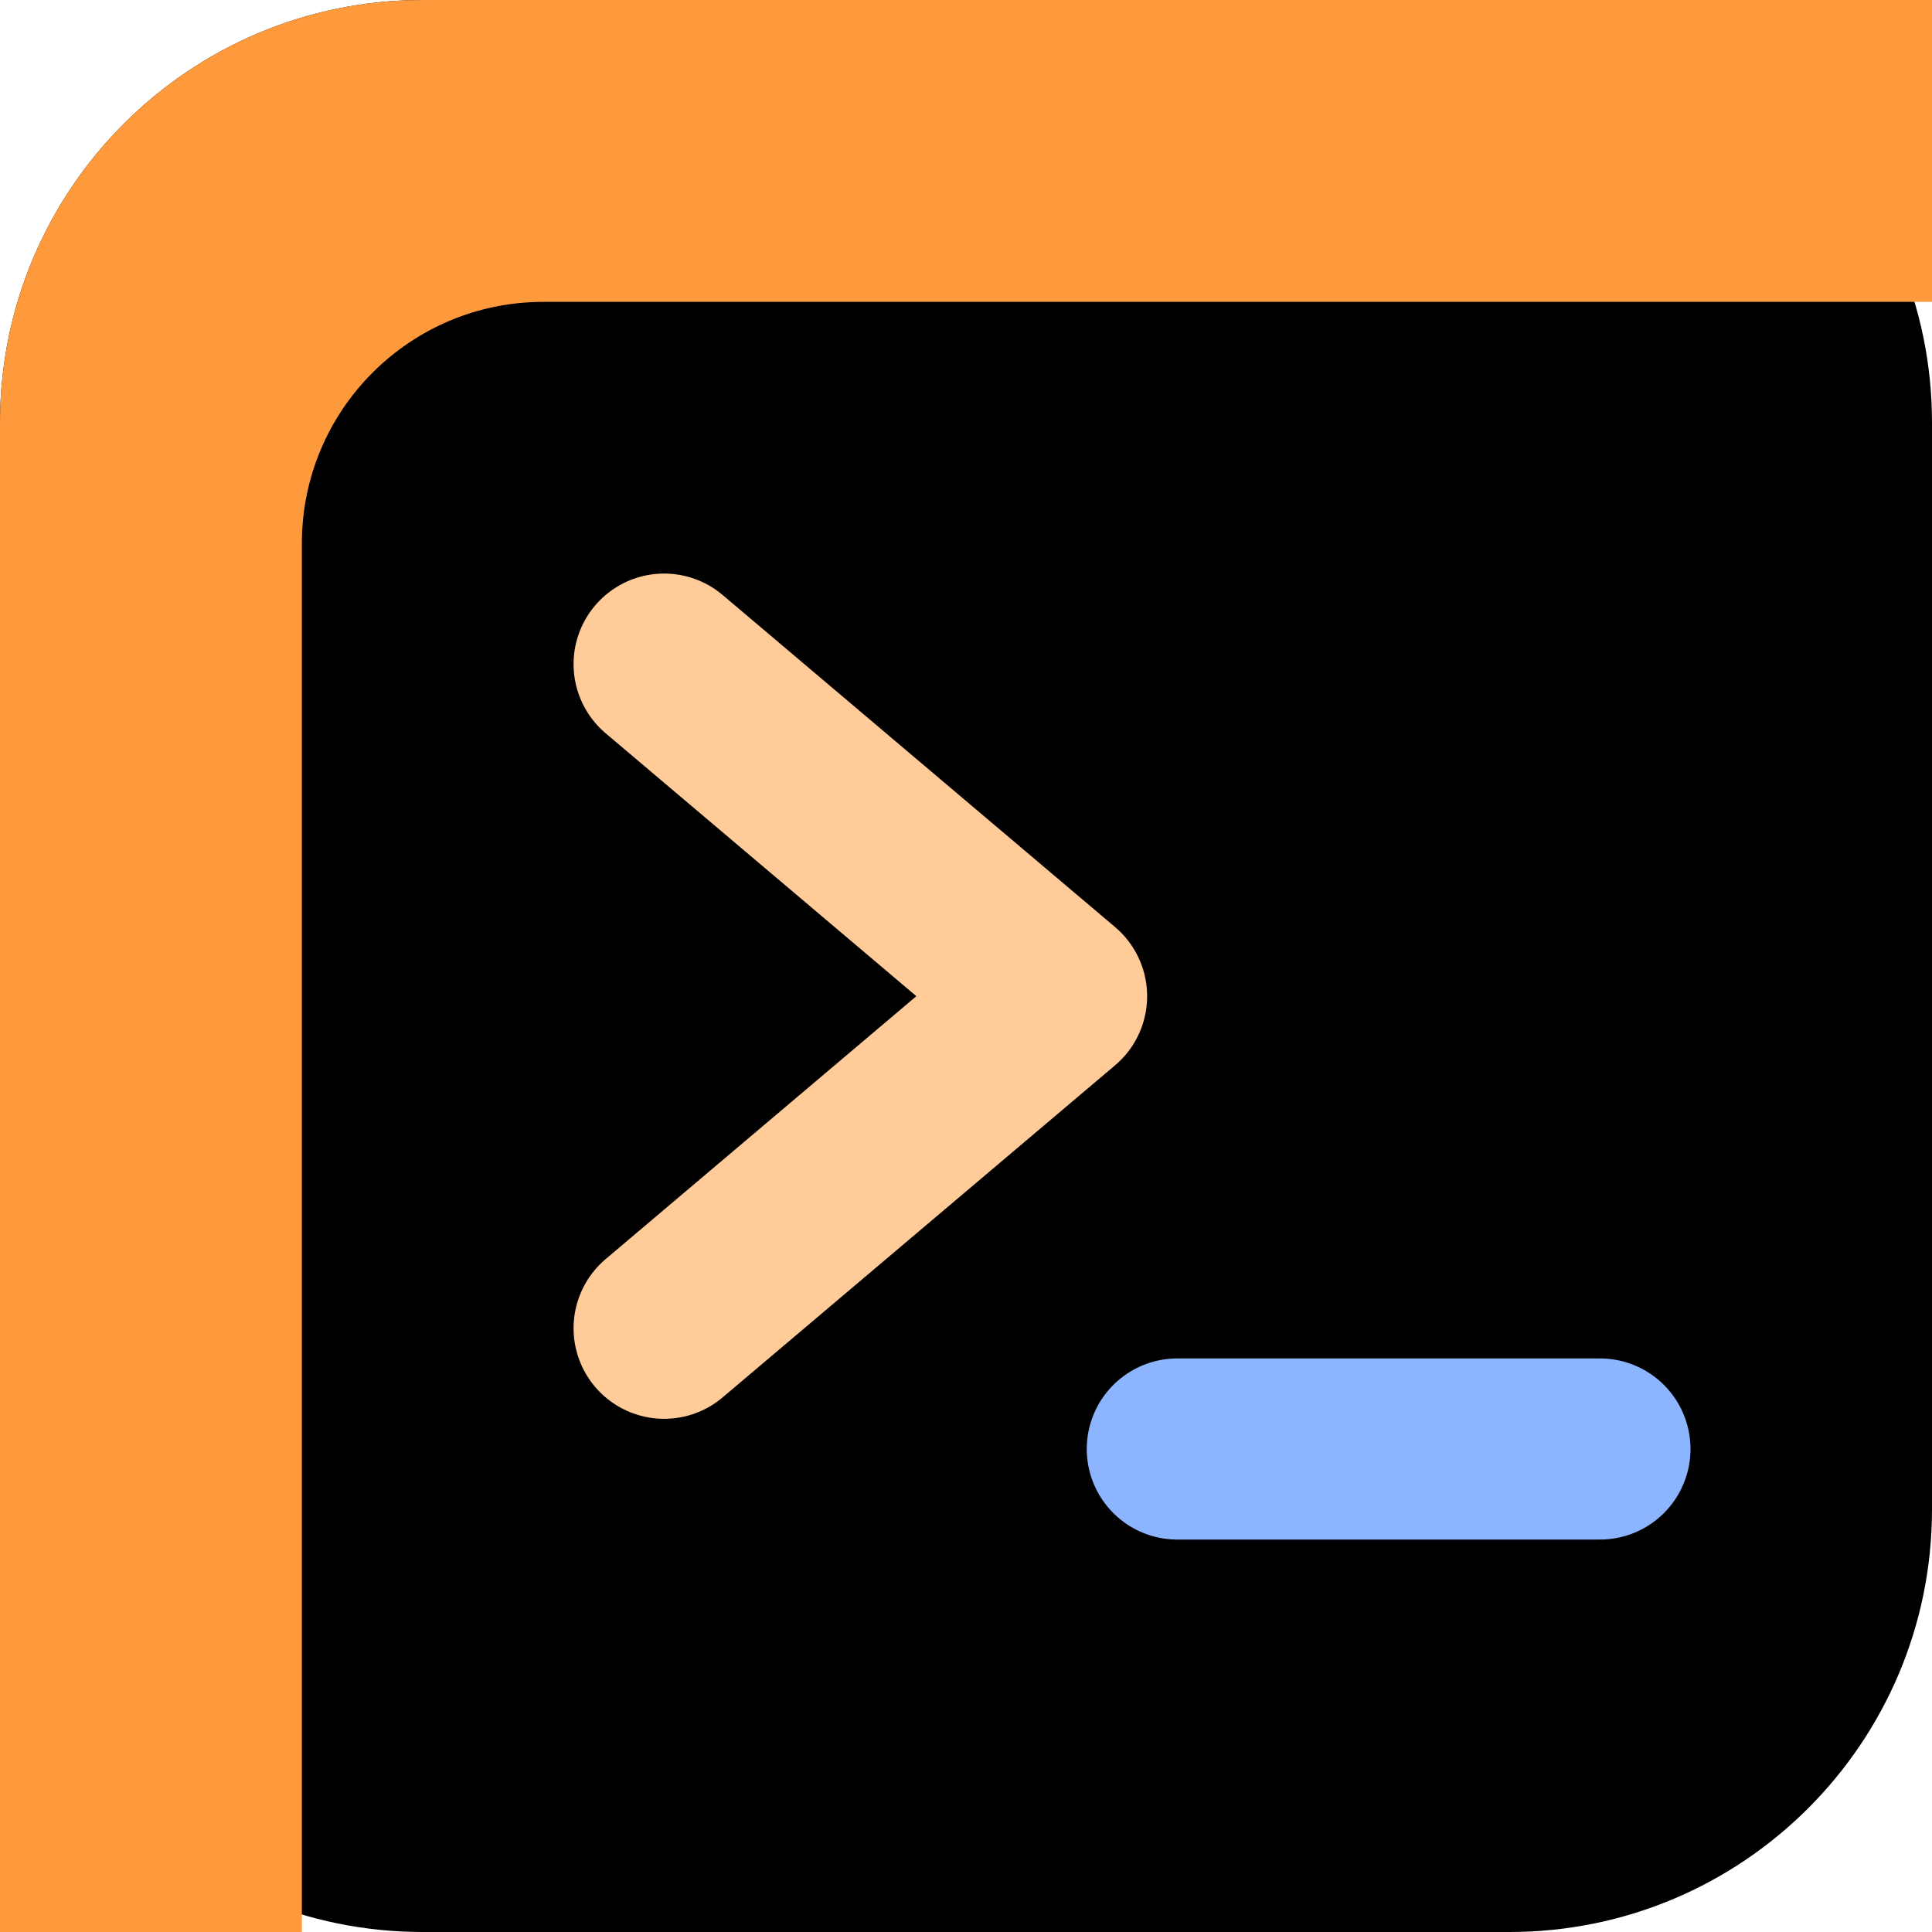
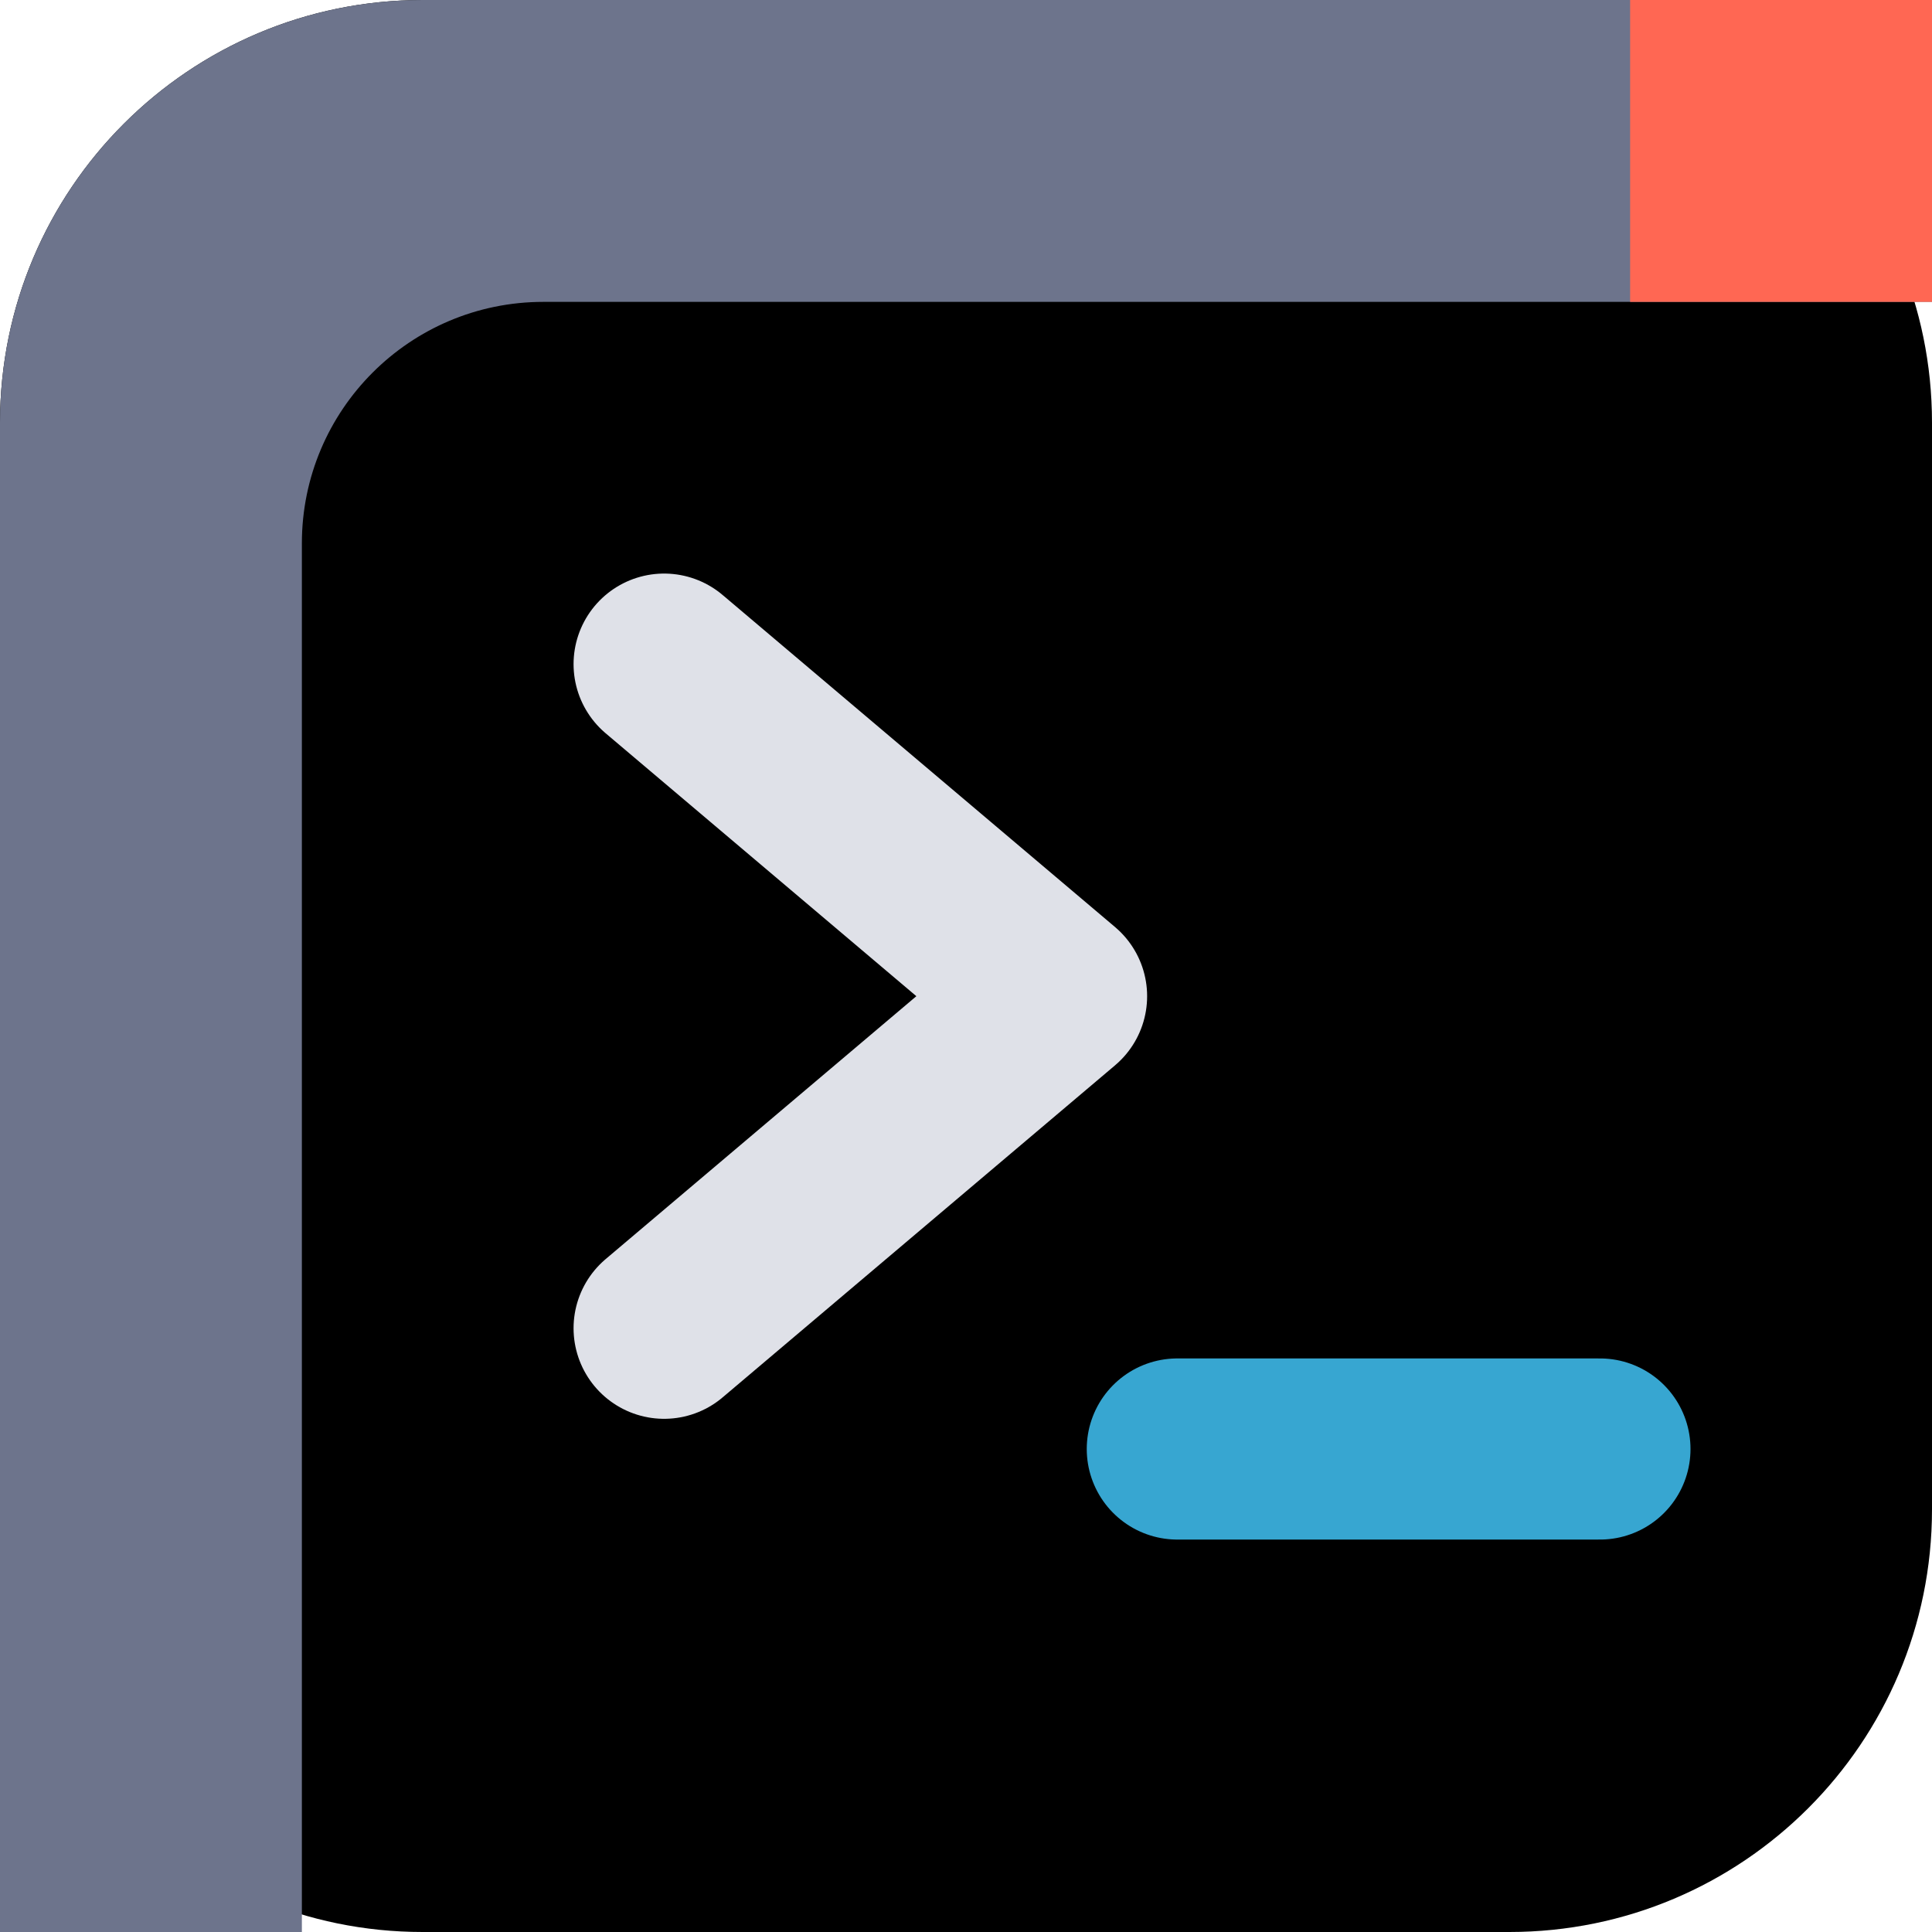
<svg xmlns="http://www.w3.org/2000/svg" viewBox="0 0 32 32">
  <rect width="32" height="32" rx="7" fill="#000" />
-   <path d="M0 7a7 7 0 0 1 7-7h25v5H9a4 4 0 0 0-4 4v23H0z" fill="#ff9a3c" />
-   <path d="M11 11l6.5 5.5L11 22" fill="none" stroke="#ffcc99" stroke-width="3" stroke-linecap="round" stroke-linejoin="round" />
-   <path d="M19.5 24h7" fill="none" stroke="#8cb4ff" stroke-width="3" stroke-linecap="round" />
+   <path d="M0 7a7 7 0 0 1 7-7h25v5H9a4 4 0 0 0-4 4v23H0z" fill="#6d748c" />
+   <rect x="27" y="0" width="5" height="5" fill="#ff6753" />
+   <path d="M11 11l6.5 5.5L11 22" fill="none" stroke="#dfe1e8" stroke-width="3" stroke-linecap="round" stroke-linejoin="round" />
+   <path d="M19.5 24h7" fill="none" stroke="#37a6d1" stroke-width="3" stroke-linecap="round" />
</svg>
